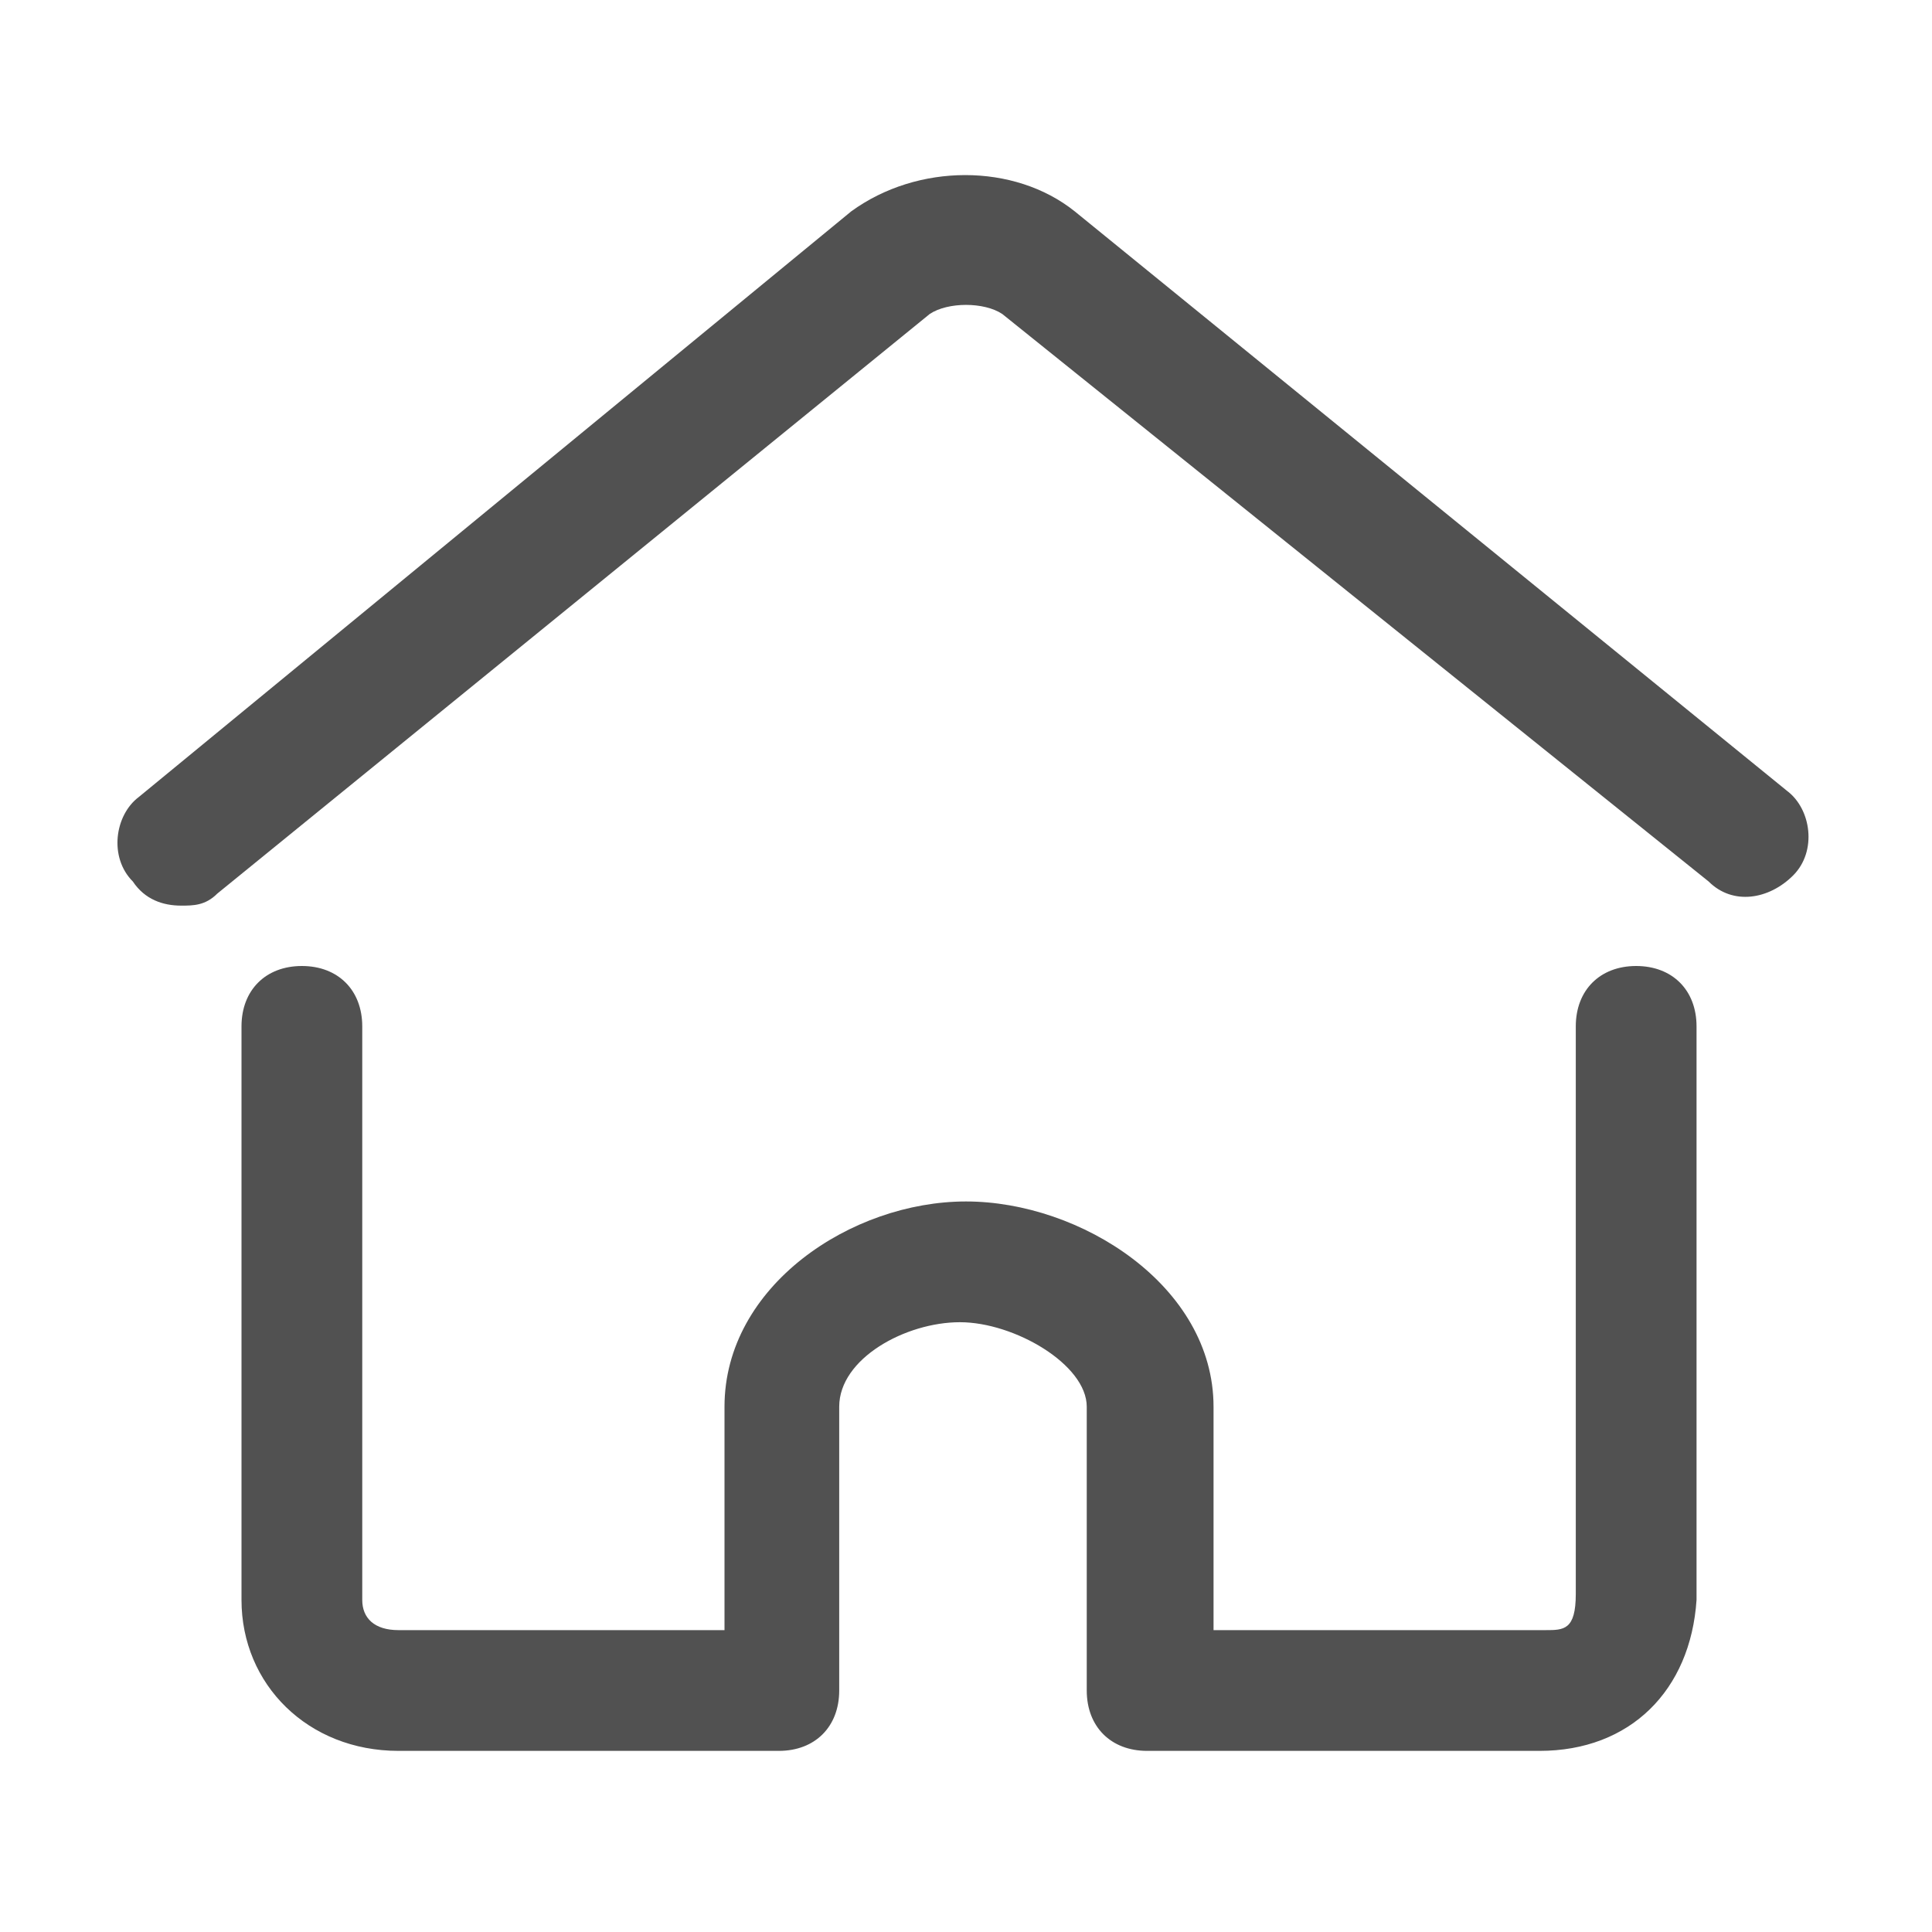
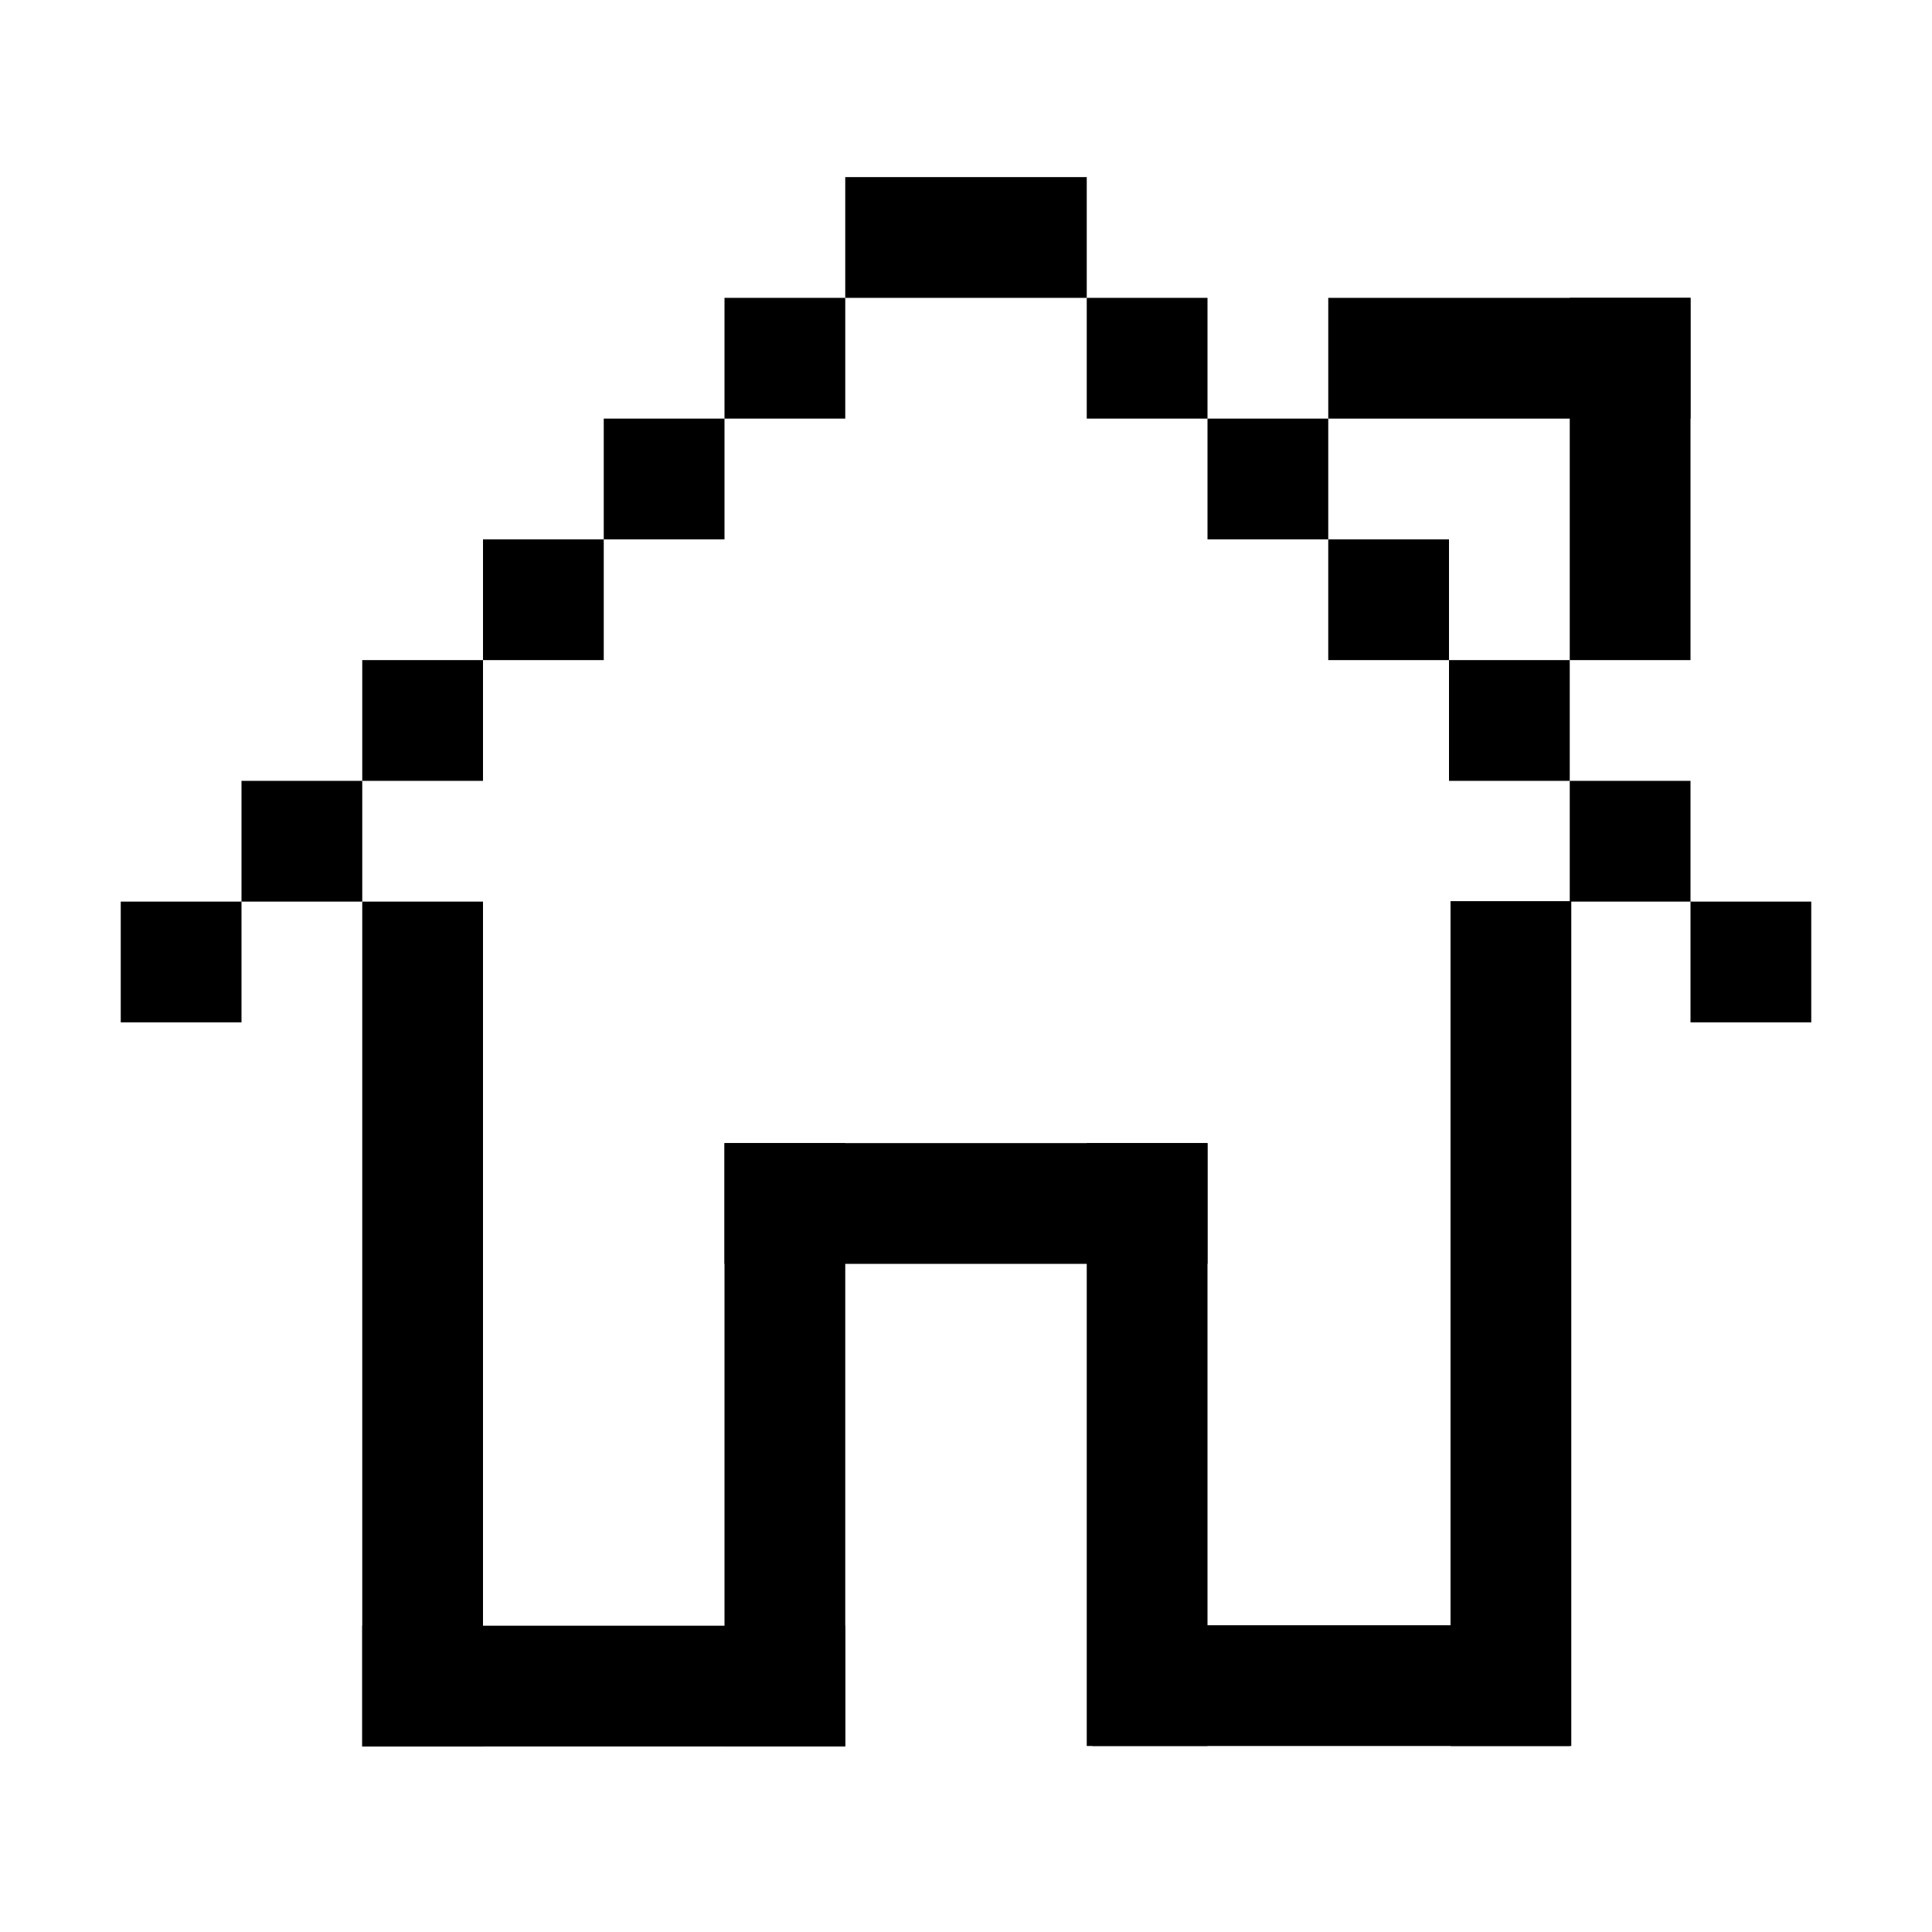
- <svg xmlns="http://www.w3.org/2000/svg" t="1705148105809" class="icon" viewBox="0 0 1024 1024" version="1.1" p-id="3310" width="200" height="200">
-   <path d="M96 480c-9.6 0-19.2-3.2-25.6-12.8-12.8-12.8-9.6-35.2 3.2-44.8l377.6-310.4c35.2-25.6 86.4-25.6 118.4 0l377.6 307.2c12.8 9.6 16 32 3.2 44.8-12.8 12.8-32 16-44.8 3.2L531.2 166.4c-9.6-6.4-28.8-6.4-38.4 0L115.2 473.6c-6.4 6.4-12.8 6.4-19.2 6.4zM816 928H608c-19.2 0-32-12.8-32-32v-150.4c0-22.4-38.4-44.8-67.2-44.8-28.8 0-64 19.2-64 44.8V896c0 19.2-12.8 32-32 32H211.2C163.2 928 128 892.8 128 848V544c0-19.2 12.8-32 32-32s32 12.8 32 32v304c0 9.6 6.4 16 19.2 16H384v-118.4c0-64 67.2-108.8 128-108.8s131.2 44.8 131.2 108.8V864h176c9.6 0 16 0 16-19.2V544c0-19.2 12.8-32 32-32s32 12.8 32 32v304C896 896 864 928 816 928z" fill="#515151" p-id="3311" />
+ <svg xmlns="http://www.w3.org/2000/svg" t="1722147772920" class="icon" viewBox="0 0 1024 1024" version="1.1" p-id="32109" width="200" height="200">
+   <path d="M192 477.87h64v447.79h-64z m192 128h64v319.54h-64z m192 0h64v319.54h-64z" p-id="32110" />
+   <path d="M448.001 861.661v64h-256v-64z m192.004-255.786v64h-256v-64z m191.992 255.542v64h-253v-64z" p-id="32111" />
+   <path d="M768.81 477.63h64v447.79h-64zM64 477.87h64v64H64z m64-64h64v64h-64z m64-64h64v64h-64z m64-64h64v64h-64z m64-64h64v64h-64z m64-64h64v64h-64z m192 0h64v64h-64z m64 64h64v64h-64z m64 64h64v64h-64z m64 64h64v64h-64z m64-192h64v192h-64z" p-id="32112" />
+   <path d="M896.005 157.875v64h-192v-64zM832 413.87h64v64h-64z m64 64h64v64h-64z m-448-384h128v64H448z" p-id="32113" />
</svg>
